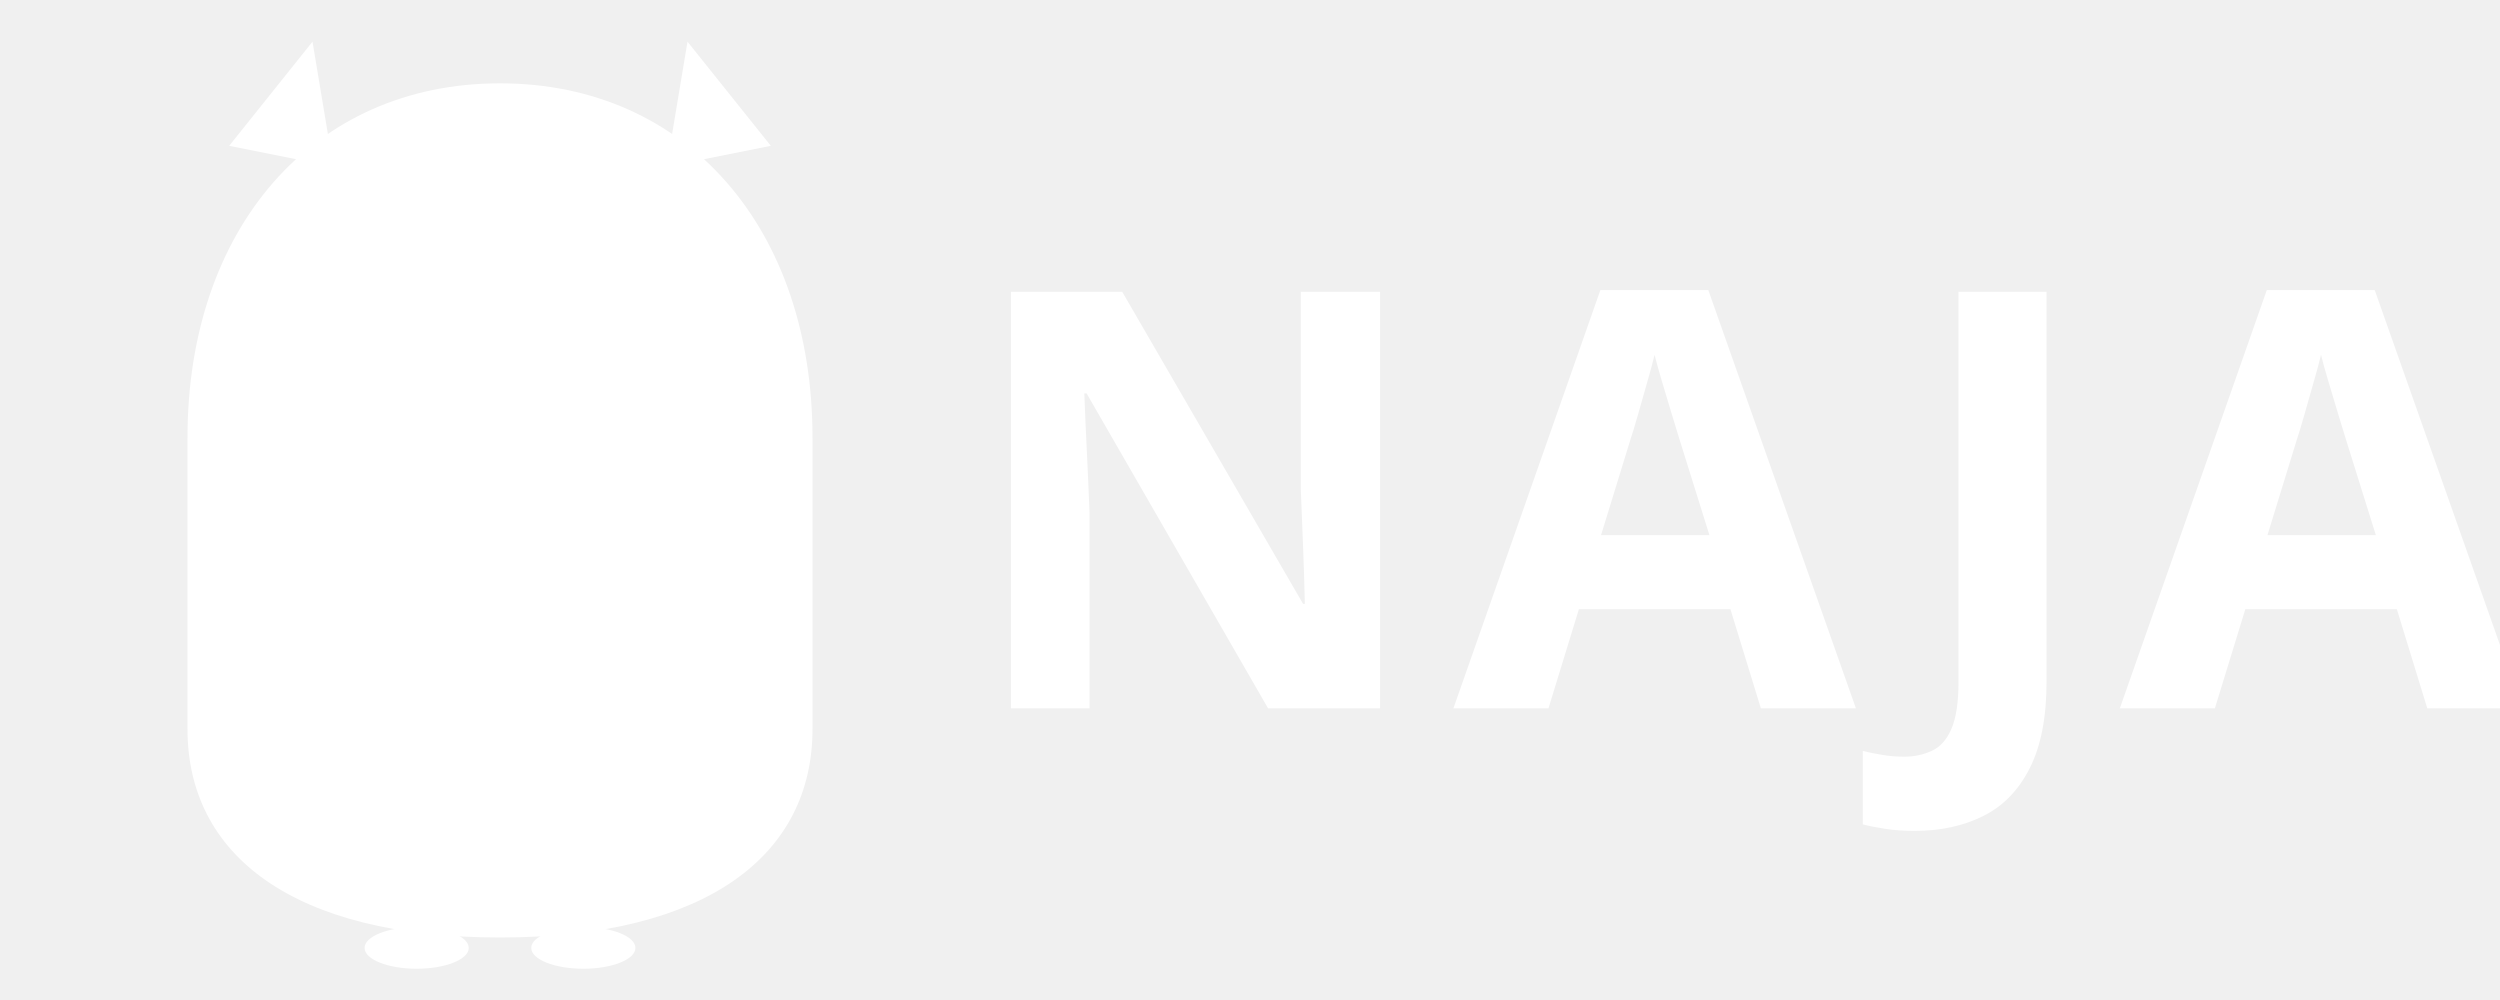
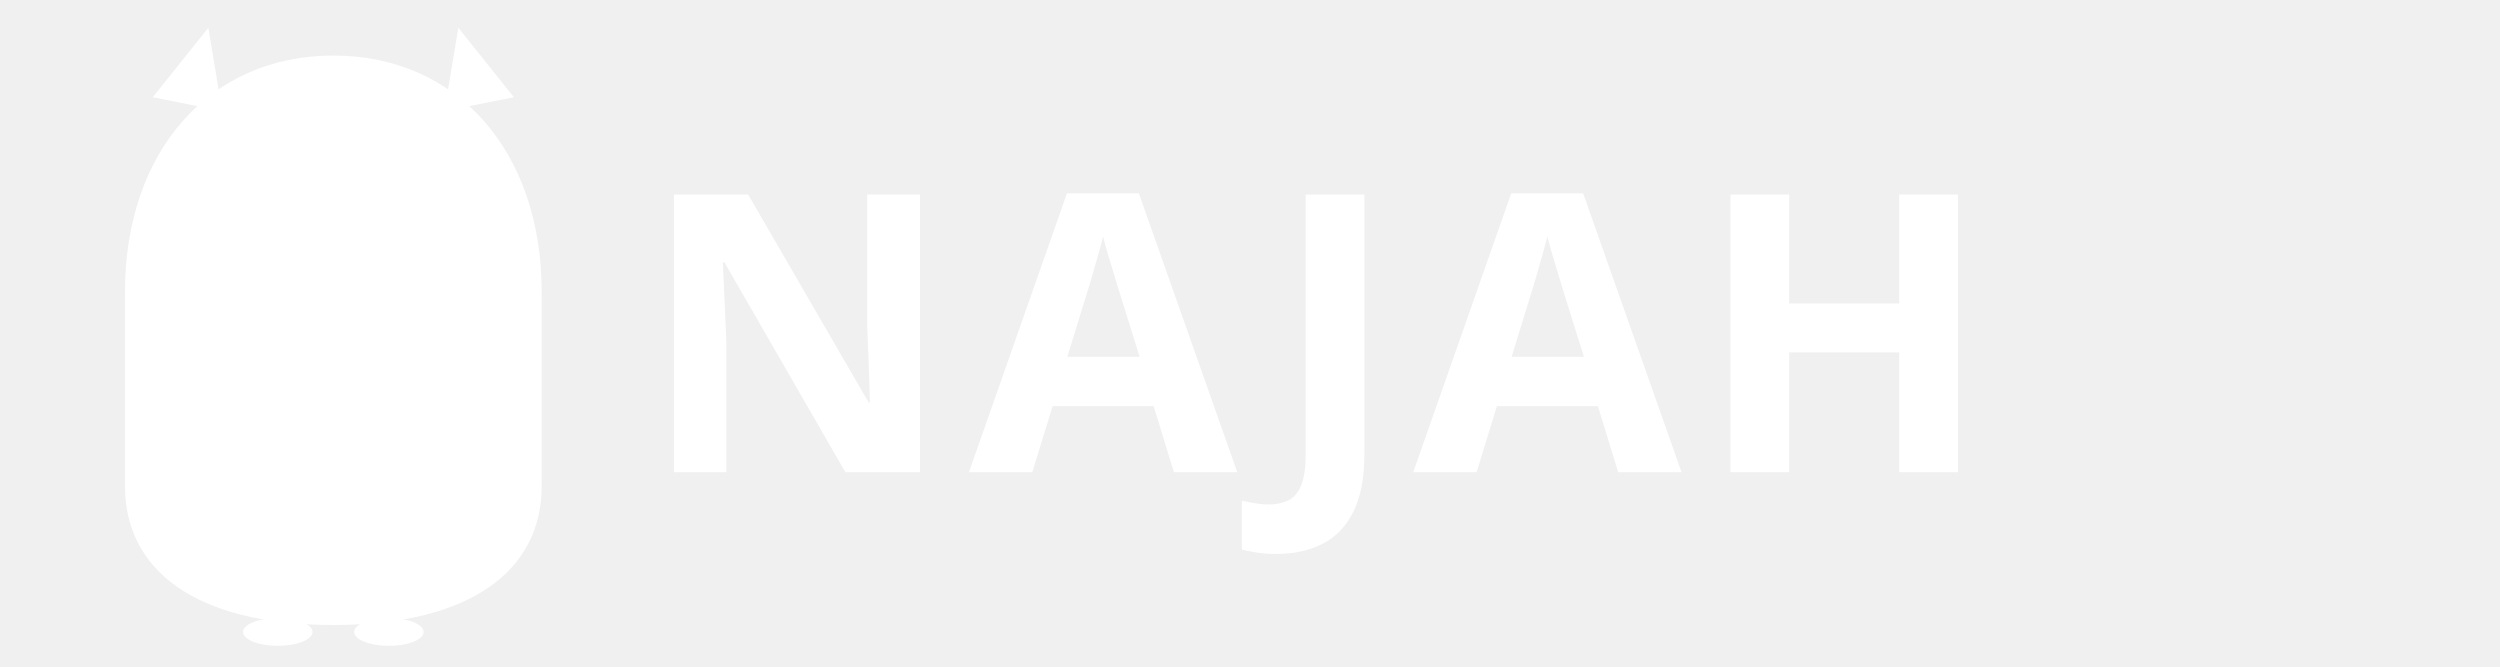
- <svg xmlns="http://www.w3.org/2000/svg" viewBox="0 0 240 96" role="img" aria-label="NAJAH">
+ <svg xmlns="http://www.w3.org/2000/svg" viewBox="0 0 360 96" role="img" aria-label="NAJAH">
  <g transform="translate(0,0)">
    <path d="M48 8 C 30 8 18 22 18 42 V 70 C 18 82 28 90 48 90 C 68 90 78 82 78 70 V 42 C 78 22 66 8 48 8 Z" fill="#FFFFFF" />
    <path d="M22 14 L 30 4 L 32 16 Z" fill="#FFFFFF" />
    <path d="M74 14 L 66 4 L 64 16 Z" fill="#FFFFFF" />
    <circle cx="34" cy="34" r="11" fill="#FFFFFF" />
    <circle cx="62" cy="34" r="11" fill="#FFFFFF" />
    <circle cx="34" cy="34" r="7" fill="#FFFFFF" />
    <circle cx="62" cy="34" r="7" fill="#FFFFFF" />
    <circle cx="36" cy="32" r="2" fill="#FFFFFF" />
    <circle cx="64" cy="32" r="2" fill="#FFFFFF" />
    <path d="M48 42 L 52 47 L 48 52 L 44 47 Z" fill="#FFFFFF" />
    <path d="M28 60 L 28 76 L 47 78 L 47 62 Z" fill="#FFFFFF" />
    <path d="M68 60 L 68 76 L 49 78 L 49 62 Z" fill="#FFFFFF" />
    <line x1="48" y1="62" x2="48" y2="78" stroke="#FFFFFF" stroke-width="1" />
    <ellipse cx="40" cy="91" rx="5" ry="2" fill="#FFFFFF" />
    <ellipse cx="56" cy="91" rx="5" ry="2" fill="#FFFFFF" />
  </g>
  <text x="92" y="68" font-family="Mulish, system-ui, sans-serif" font-weight="900" font-size="56" letter-spacing="2" fill="#FFFFFF">NAJAH</text>
</svg>
